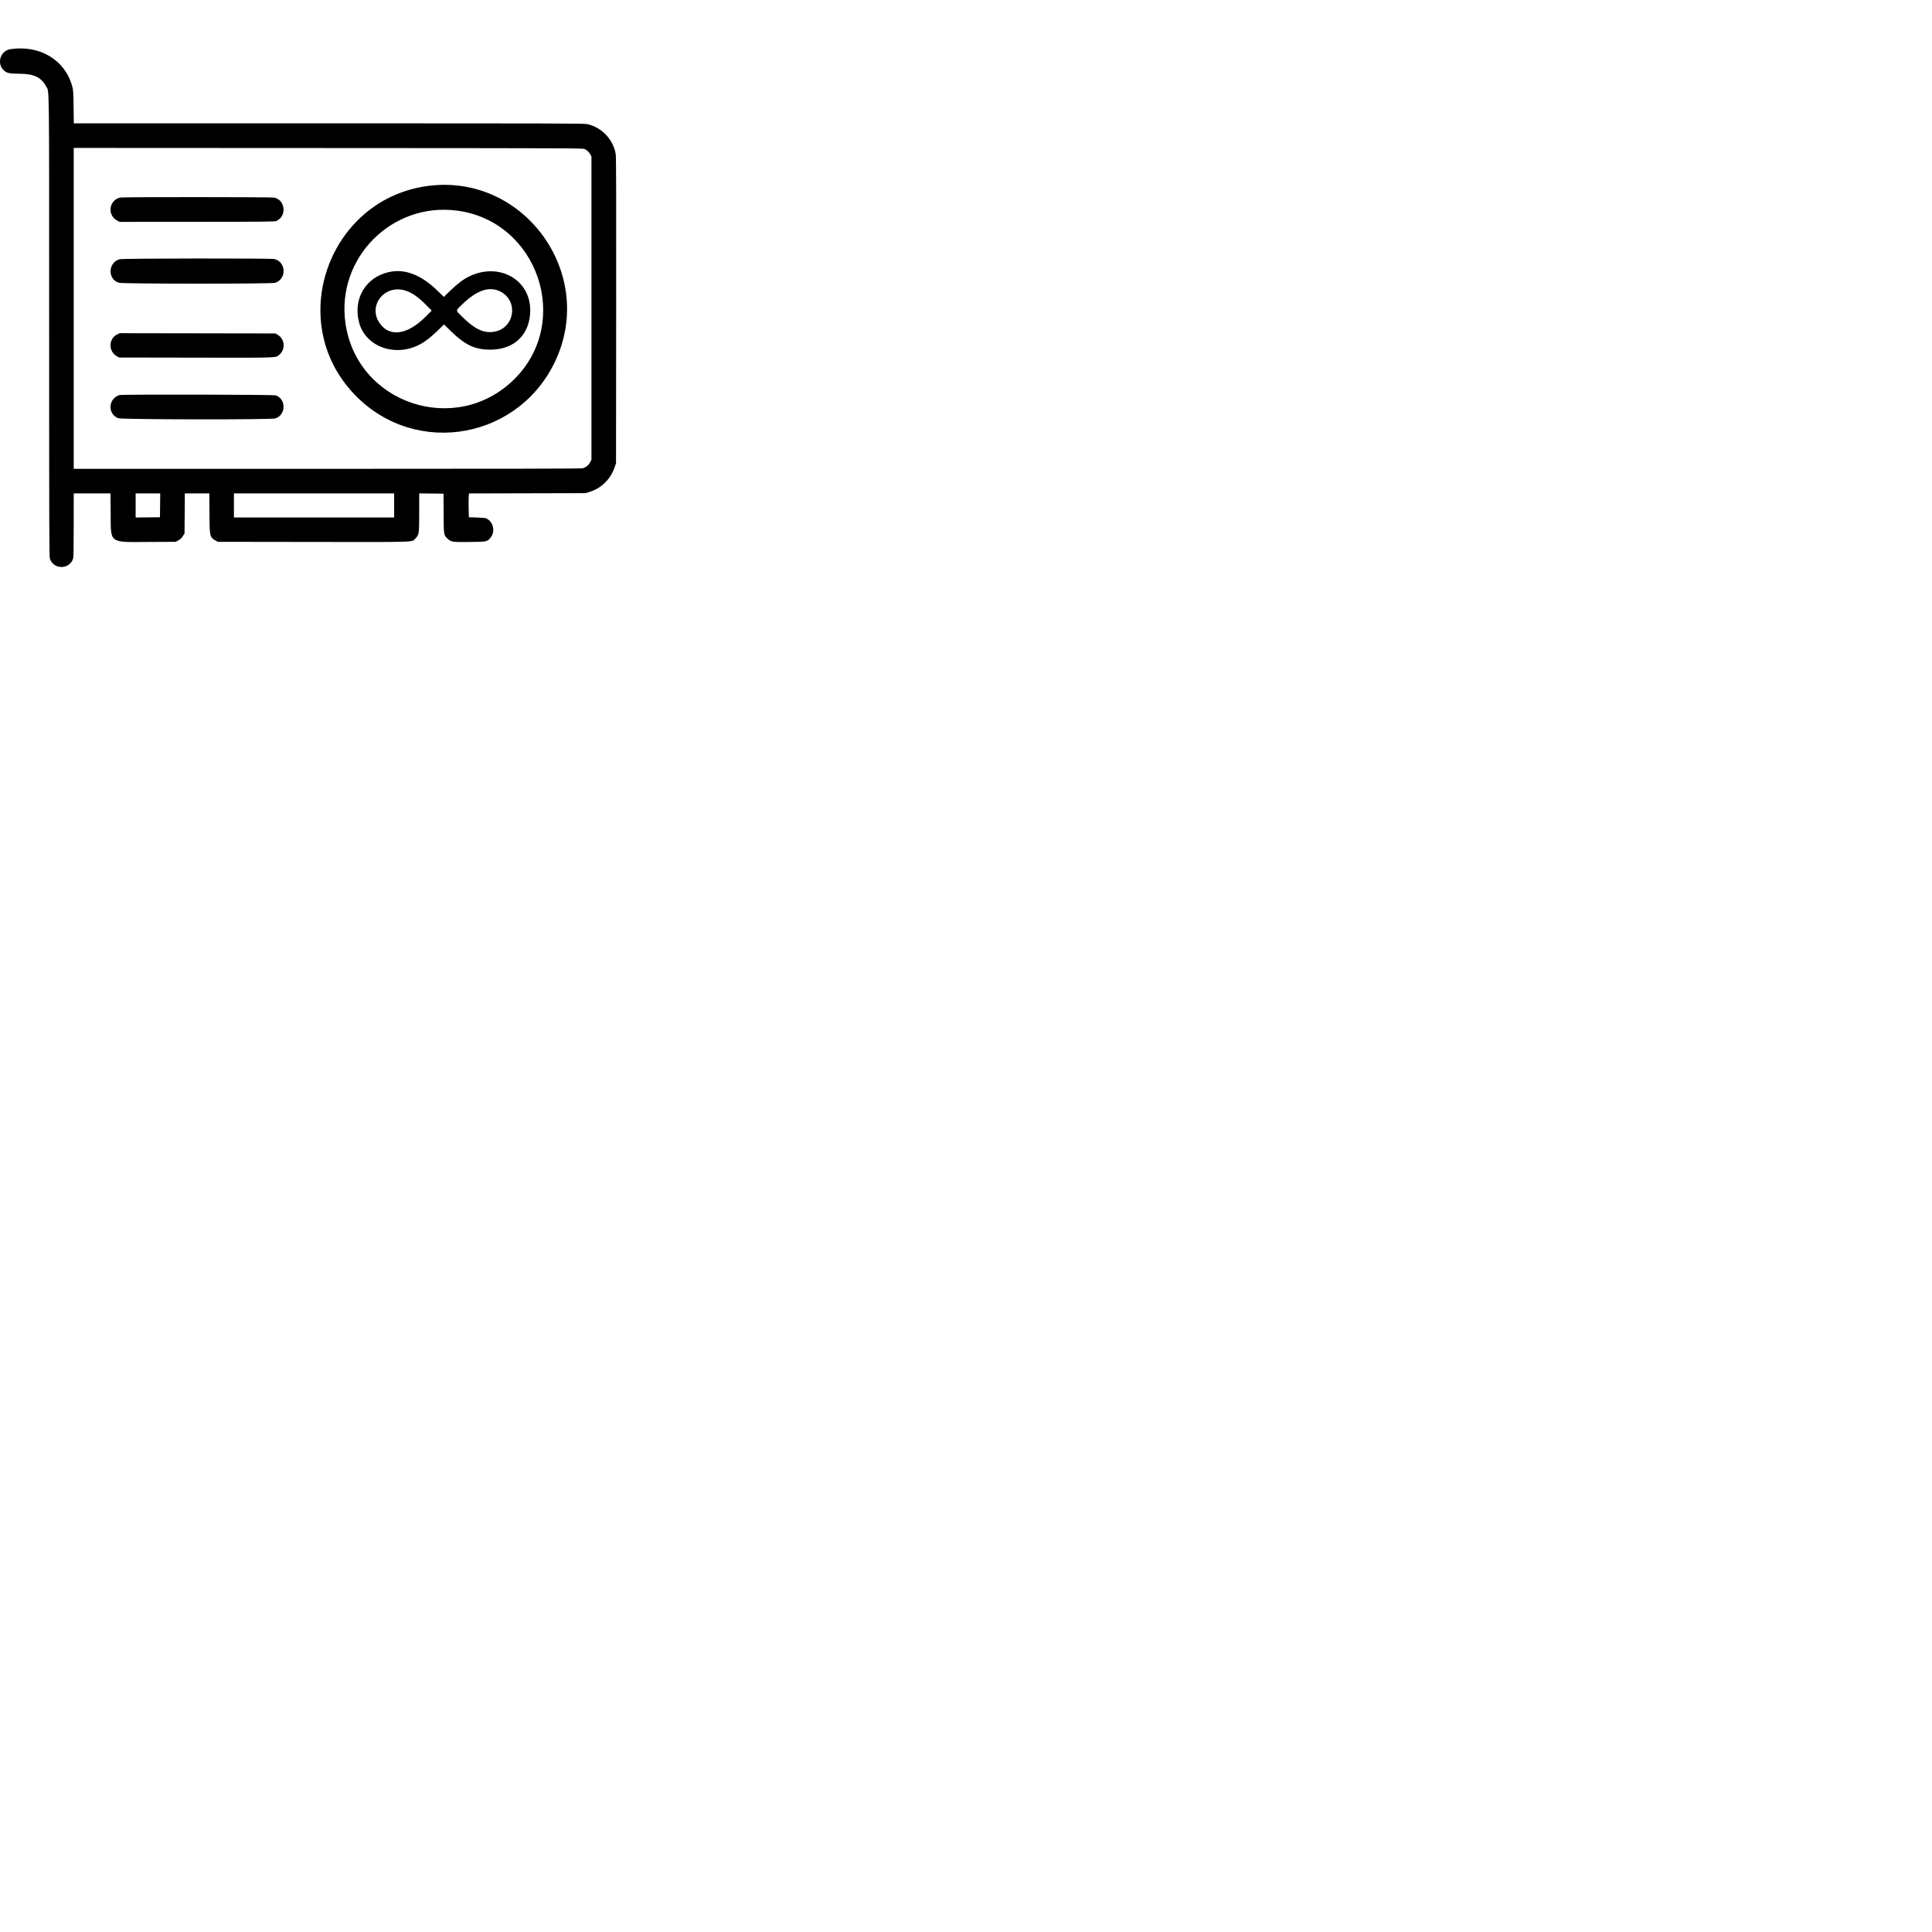
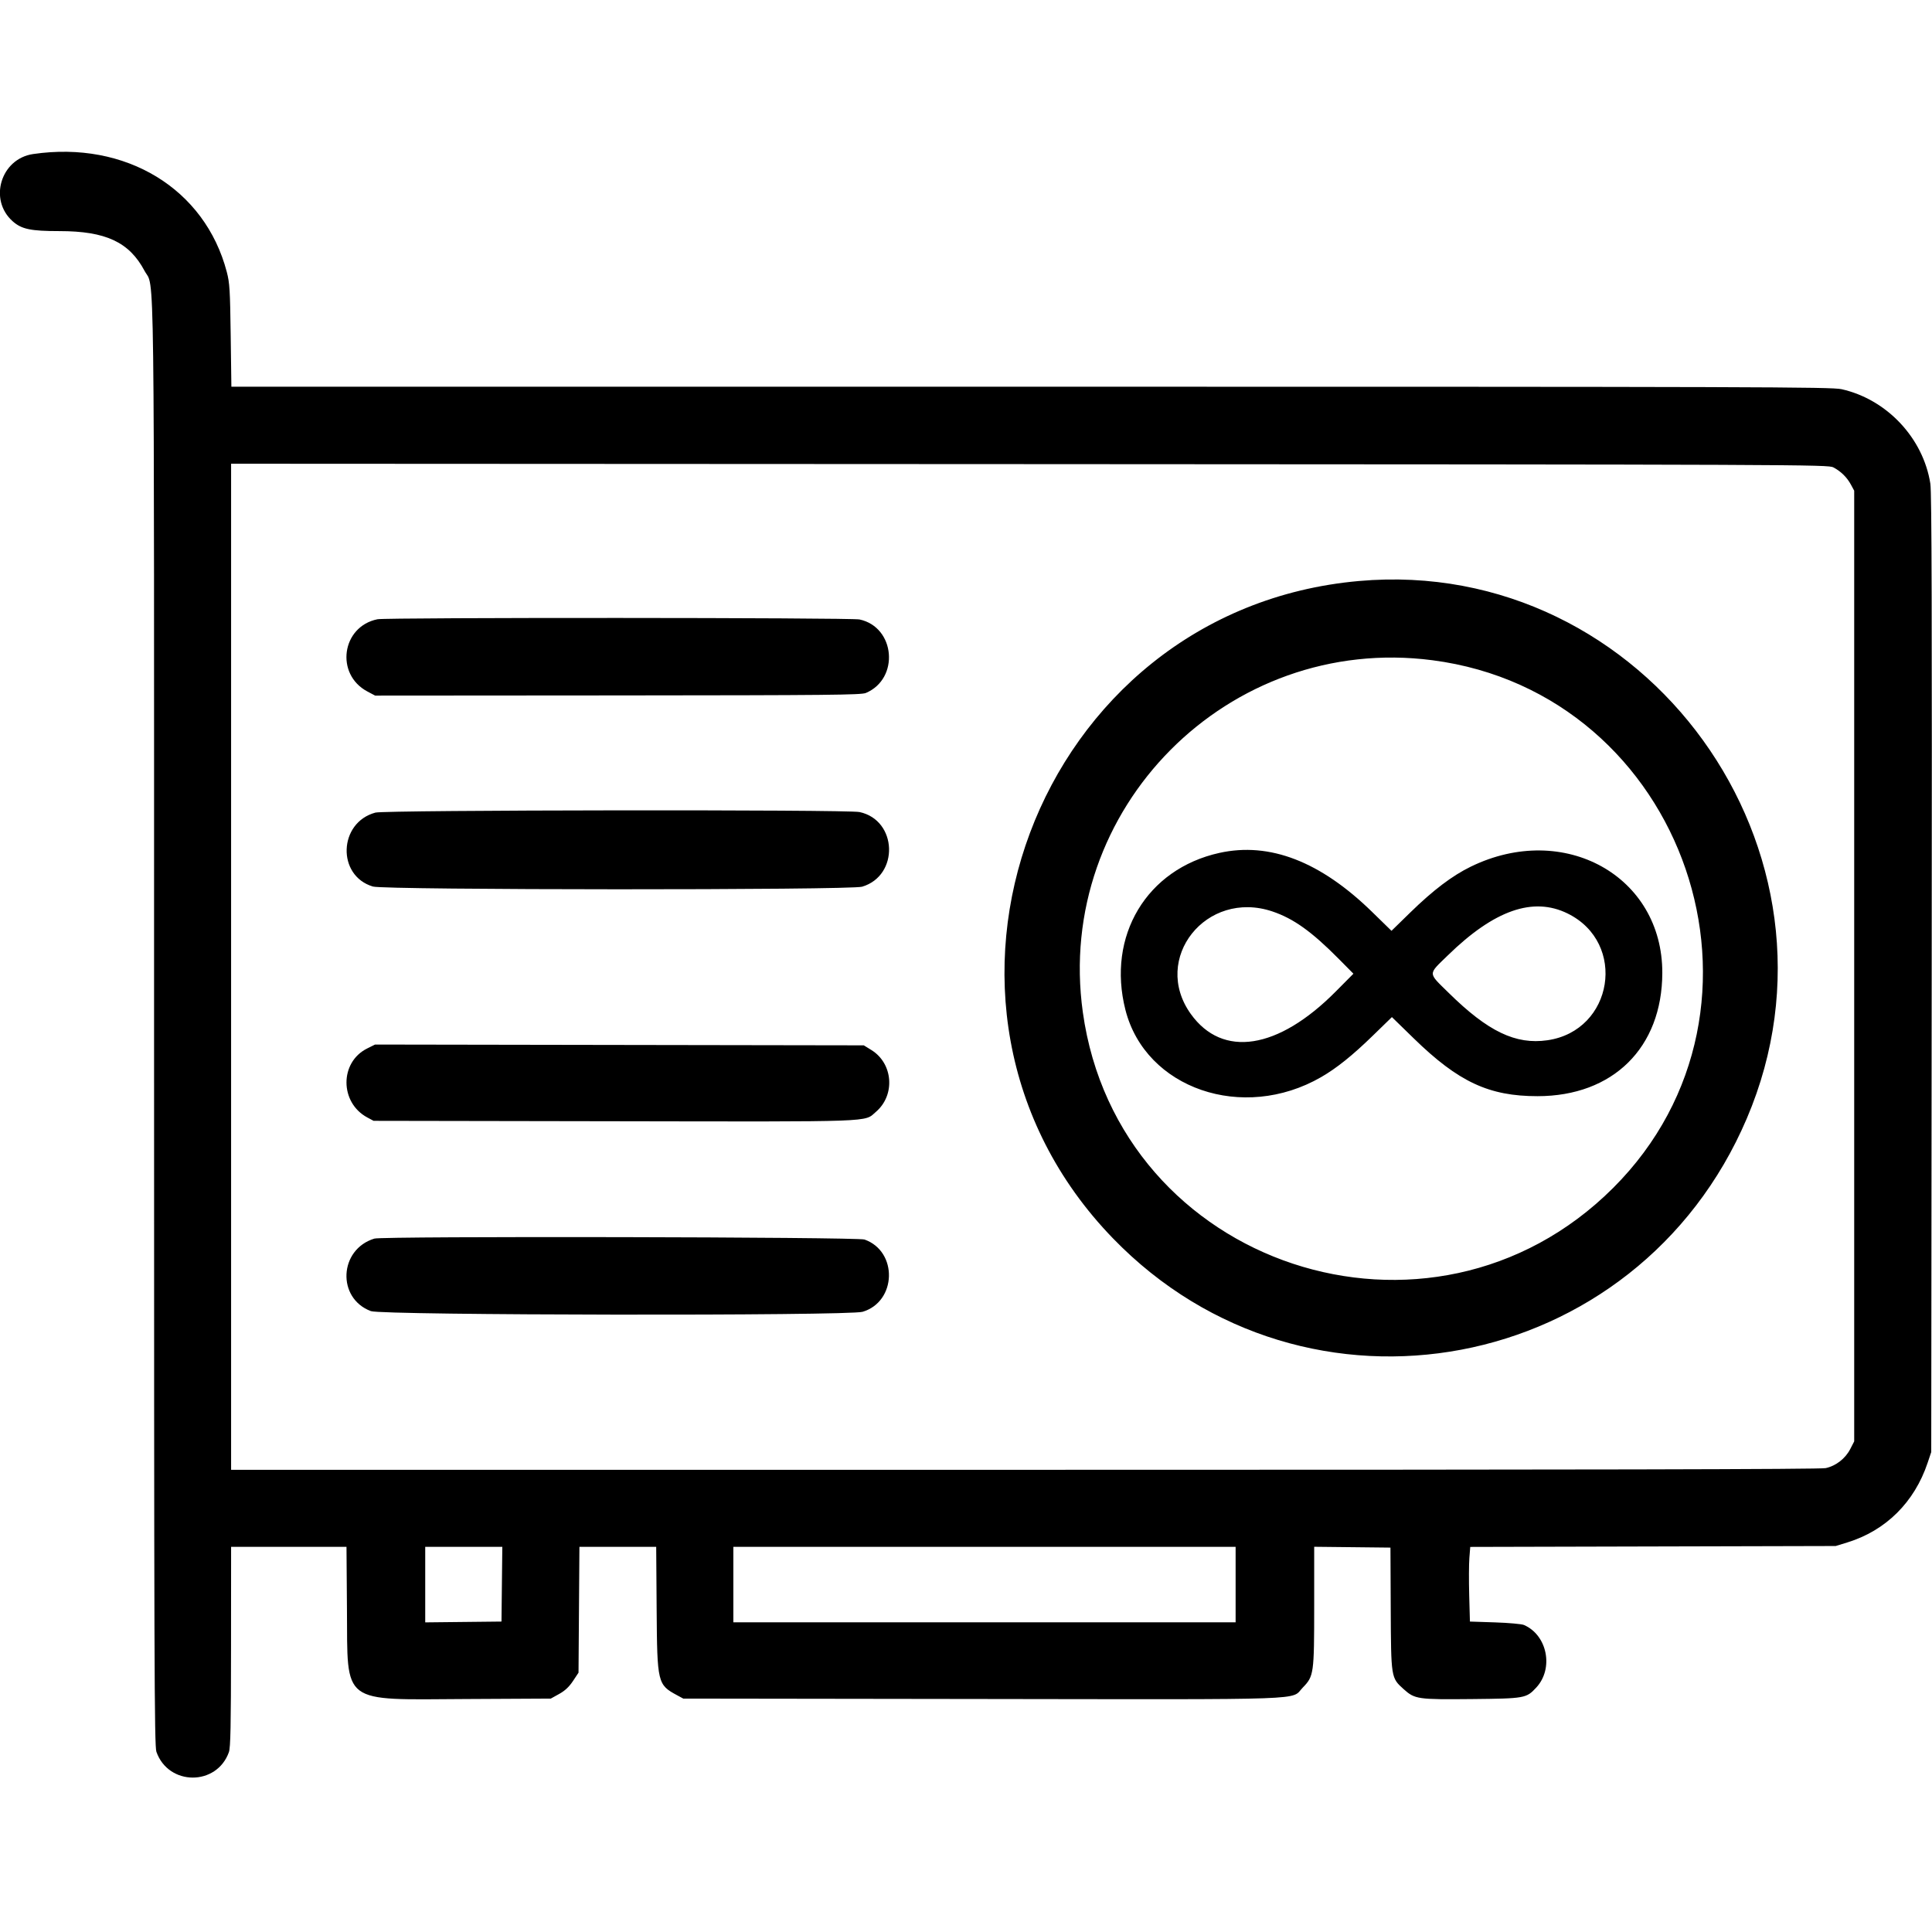
- <svg xmlns="http://www.w3.org/2000/svg" id="svg" version="1.1" width="1254" height="1254">
+ <svg xmlns="http://www.w3.org/2000/svg" id="svg" version="1.1" width="400" height="400" viewBox="0 0 400 400">
  <g id="svgg">
-     <path id="path0" d="M6.846 31.895 C 0.141 32.880,-2.415 41.389,2.656 45.842 C 4.492 47.454,6.382 47.847,12.295 47.847 C 21.883 47.847,26.759 50.119,29.918 56.060 C 32.055 60.078,31.898 47.737,31.898 212.109 C 31.898 344.785,31.952 361.476,32.383 362.697 C 34.880 369.776,44.873 369.818,47.392 362.760 C 47.731 361.808,47.822 357.327,47.833 340.909 L 47.847 320.255 59.792 320.255 L 71.737 320.255 71.833 333.094 C 71.984 353.105,70.390 351.900,96.529 351.765 L 114.035 351.675 115.757 350.721 C 116.973 350.047,117.817 349.259,118.628 348.038 L 119.777 346.308 119.870 333.282 L 119.963 320.255 127.911 320.255 L 135.858 320.255 135.951 333.254 C 136.061 348.474,136.138 348.799,140.191 350.986 L 141.467 351.675 203.177 351.758 C 272.728 351.851,267.147 352.049,269.720 349.401 C 272.024 347.031,272.089 346.561,272.089 332.472 L 272.089 320.244 279.984 320.329 L 287.879 320.415 287.937 332.991 C 288.003 347.410,287.996 347.368,290.596 349.706 C 292.931 351.805,293.477 351.885,304.785 351.773 C 315.714 351.664,316.006 351.612,318.066 349.391 C 321.726 345.445,320.367 338.540,315.515 336.434 C 315.052 336.233,312.346 335.991,309.503 335.897 L 304.332 335.726 304.184 330.303 C 304.102 327.321,304.117 323.844,304.217 322.576 L 304.398 320.273 342.231 320.179 L 380.064 320.085 382.451 319.351 C 390.432 316.897,396.353 311.033,399.091 302.871 L 399.841 300.638 399.937 201.595 C 400.010 127.341,399.941 101.953,399.662 100.161 C 398.192 90.708,390.655 82.680,381.277 80.578 C 379.181 80.109,364.579 80.064,213.443 80.064 L 47.905 80.064 47.763 69.458 C 47.637 59.999,47.549 58.576,46.953 56.300 C 42.437 39.063,26.025 29.077,6.846 31.895 M379.585 96.767 C 381.148 97.599,382.397 98.826,383.203 100.319 L 383.892 101.595 383.892 200.009 L 383.892 298.422 383.077 300.006 C 382.057 301.988,380.104 303.504,377.988 303.958 C 376.826 304.207,329.641 304.306,212.106 304.306 L 47.847 304.306 47.847 200.158 L 47.847 96.010 213.158 96.091 C 373.757 96.170,378.501 96.189,379.585 96.767 M281.350 120.292 C 214.349 126.237,183.697 208.124,230.413 256.373 C 270.456 297.731,338.948 284.791,361.653 231.579 C 385.159 176.488,340.802 115.017,281.350 120.292 M78.150 128.210 C 70.719 129.717,69.348 139.610,76.077 143.172 L 77.671 144.017 127.911 143.981 C 171.516 143.949,178.297 143.882,179.266 143.472 C 186.284 140.502,185.368 129.842,177.959 128.253 C 176.148 127.864,80.058 127.824,78.150 128.210 M296.555 136.693 C 349.055 143.516,371.368 208.637,333.990 245.944 C 296.221 283.640,231.524 262.207,224.188 209.569 C 218.319 167.456,254.317 131.204,296.555 136.693 M77.726 168.240 C 70.061 170.301,69.690 181.315,77.212 183.549 C 79.692 184.285,176.027 184.317,178.491 183.582 C 186.211 181.278,185.816 169.810,177.959 168.125 C 175.438 167.584,79.757 167.694,77.726 168.240 M252.472 176.582 C 237.404 179.911,229.106 193.770,233.009 209.091 C 237.166 225.409,257.341 232.339,273.525 223.007 C 276.720 221.165,279.992 218.543,284.185 214.463 L 288.179 210.578 292.681 214.966 C 301.965 224.012,308.269 226.956,318.341 226.951 C 333.965 226.942,344.126 216.902,344.163 201.435 C 344.212 181.361,323.797 170.029,304.516 179.429 C 300.668 181.305,296.726 184.291,291.973 188.930 L 288.093 192.717 284.086 188.807 C 273.375 178.355,262.856 174.288,252.472 176.582 M263.421 188.700 C 267.791 190.165,271.580 192.873,277.187 198.540 L 280.212 201.596 276.549 205.286 C 264.603 217.323,253.108 219.101,246.539 209.927 C 238.329 198.461,249.739 184.113,263.421 188.700 M324.568 189.134 C 336.932 195.220,334.029 213.400,320.378 215.373 C 313.799 216.324,308.059 213.568,299.924 205.551 C 295.575 201.266,295.587 201.864,299.779 197.778 C 309.388 188.412,317.416 185.613,324.568 189.134 M76.011 217.078 C 70.291 219.929,70.316 228.291,76.055 231.363 L 77.352 232.057 127.094 232.142 C 182.072 232.236,178.833 232.352,181.351 230.196 C 185.400 226.730,184.917 220.178,180.408 217.396 L 178.838 216.427 128.243 216.345 L 77.649 216.262 76.011 217.078 M77.510 256.438 C 70.175 258.670,69.692 268.796,76.793 271.453 C 79.145 272.333,175.651 272.466,178.590 271.593 C 185.658 269.494,185.935 259.082,178.987 256.632 C 177.468 256.097,79.251 255.909,77.510 256.438 M103.913 327.990 L 103.828 335.726 95.933 335.811 L 88.038 335.896 88.038 328.076 L 88.038 320.255 96.018 320.255 L 103.999 320.255 103.913 327.990 M255.821 328.070 L 255.821 335.885 203.828 335.885 L 151.834 335.885 151.834 328.070 L 151.834 320.255 203.828 320.255 L 255.821 320.255 255.821 328.070 " stroke="none" fill="#000000" fill-rule="evenodd" />
+     <path id="path0" d="M6.846 31.895 C 0.141 32.880,-2.415 41.389,2.656 45.842 C 4.492 47.454,6.382 47.847,12.295 47.847 C 21.883 47.847,26.759 50.119,29.918 56.060 C 32.055 60.078,31.898 47.737,31.898 212.109 C 31.898 344.785,31.952 361.476,32.383 362.697 C 34.880 369.776,44.873 369.818,47.392 362.760 C 47.731 361.808,47.822 357.327,47.833 340.909 L 47.847 320.255 59.792 320.255 L 71.737 320.255 71.833 333.094 C 71.984 353.105,70.390 351.900,96.529 351.765 L 114.035 351.675 115.757 350.721 C 116.973 350.047,117.817 349.259,118.628 348.038 L 119.777 346.308 119.870 333.282 L 119.963 320.255 127.911 320.255 L 135.858 320.255 135.951 333.254 C 136.061 348.474,136.138 348.799,140.191 350.986 L 141.467 351.675 203.177 351.758 C 272.728 351.851,267.147 352.049,269.720 349.401 C 272.024 347.031,272.089 346.561,272.089 332.472 L 272.089 320.244 279.984 320.329 L 287.879 320.415 287.937 332.991 C 288.003 347.410,287.996 347.368,290.596 349.706 C 292.931 351.805,293.477 351.885,304.785 351.773 C 315.714 351.664,316.006 351.612,318.066 349.391 C 321.726 345.445,320.367 338.540,315.515 336.434 C 315.052 336.233,312.346 335.991,309.503 335.897 L 304.332 335.726 304.184 330.303 C 304.102 327.321,304.117 323.844,304.217 322.576 L 304.398 320.273 342.231 320.179 L 380.064 320.085 382.451 319.351 C 390.432 316.897,396.353 311.033,399.091 302.871 L 399.841 300.638 399.937 201.595 C 400.010 127.341,399.941 101.953,399.662 100.161 C 398.192 90.708,390.655 82.680,381.277 80.578 C 379.181 80.109,364.579 80.064,213.443 80.064 L 47.905 80.064 47.763 69.458 C 47.637 59.999,47.549 58.576,46.953 56.300 C 42.437 39.063,26.025 29.077,6.846 31.895 M379.585 96.767 C 381.148 97.599,382.397 98.826,383.203 100.319 L 383.892 101.595 383.892 200.009 L 383.892 298.422 383.077 300.006 C 382.057 301.988,380.104 303.504,377.988 303.958 C 376.826 304.207,329.641 304.306,212.106 304.306 L 47.847 304.306 47.847 200.158 L 47.847 96.010 213.158 96.091 C 373.757 96.170,378.501 96.189,379.585 96.767 M281.350 120.292 C 214.349 126.237,183.697 208.124,230.413 256.373 C 270.456 297.731,338.948 284.791,361.653 231.579 C 385.159 176.488,340.802 115.017,281.350 120.292 M78.150 128.210 C 70.719 129.717,69.348 139.610,76.077 143.172 L 77.671 144.017 127.911 143.981 C 171.516 143.949,178.297 143.882,179.266 143.472 C 186.284 140.502,185.368 129.842,177.959 128.253 C 176.148 127.864,80.058 127.824,78.150 128.210 M296.555 136.693 C 349.055 143.516,371.368 208.637,333.990 245.944 C 296.221 283.640,231.524 262.207,224.188 209.569 C 218.319 167.456,254.317 131.204,296.555 136.693 M77.726 168.240 C 70.061 170.301,69.690 181.315,77.212 183.549 C 79.692 184.285,176.027 184.317,178.491 183.582 C 186.211 181.278,185.816 169.810,177.959 168.125 C 175.438 167.584,79.757 167.694,77.726 168.240 M252.472 176.582 C 237.404 179.911,229.106 193.770,233.009 209.091 C 237.166 225.409,257.341 232.339,273.525 223.007 C 276.720 221.165,279.992 218.543,284.185 214.463 L 288.179 210.578 292.681 214.966 C 301.965 224.012,308.269 226.956,318.341 226.951 C 333.965 226.942,344.126 216.902,344.163 201.435 C 344.212 181.361,323.797 170.029,304.516 179.429 C 300.668 181.305,296.726 184.291,291.973 188.930 L 288.093 192.717 284.086 188.807 C 273.375 178.355,262.856 174.288,252.472 176.582 M263.421 188.700 C 267.791 190.165,271.580 192.873,277.187 198.540 L 280.212 201.596 276.549 205.286 C 264.603 217.323,253.108 219.101,246.539 209.927 C 238.329 198.461,249.739 184.113,263.421 188.700 M324.568 189.134 C 336.932 195.220,334.029 213.400,320.378 215.373 C 313.799 216.324,308.059 213.568,299.924 205.551 C 295.575 201.266,295.587 201.864,299.779 197.778 C 309.388 188.412,317.416 185.613,324.568 189.134 M76.011 217.078 C 70.291 219.929,70.316 228.291,76.055 231.363 L 77.352 232.057 127.094 232.142 C 182.072 232.236,178.833 232.352,181.351 230.196 C 185.400 226.730,184.917 220.178,180.408 217.396 L 178.838 216.427 128.243 216.345 L 77.649 216.262 76.011 217.078 M77.510 256.438 C 70.175 258.670,69.692 268.796,76.793 271.453 C 79.145 272.333,175.651 272.466,178.590 271.593 C 185.658 269.494,185.935 259.082,178.987 256.632 C 177.468 256.097,79.251 255.909,77.510 256.438 M103.913 327.990 L 103.828 335.726 95.933 335.811 L 88.038 335.896 88.038 328.076 L 88.038 320.255 96.018 320.255 L 103.999 320.255 103.913 327.990 M255.821 328.070 L 255.821 335.885 203.828 335.885 L 151.834 335.885 151.834 328.070 L 151.834 320.255 203.828 320.255 L 255.821 320.255 255.821 328.070 " stroke="none" fill="currentColor" fill-rule="evenodd" />
  </g>
</svg>
